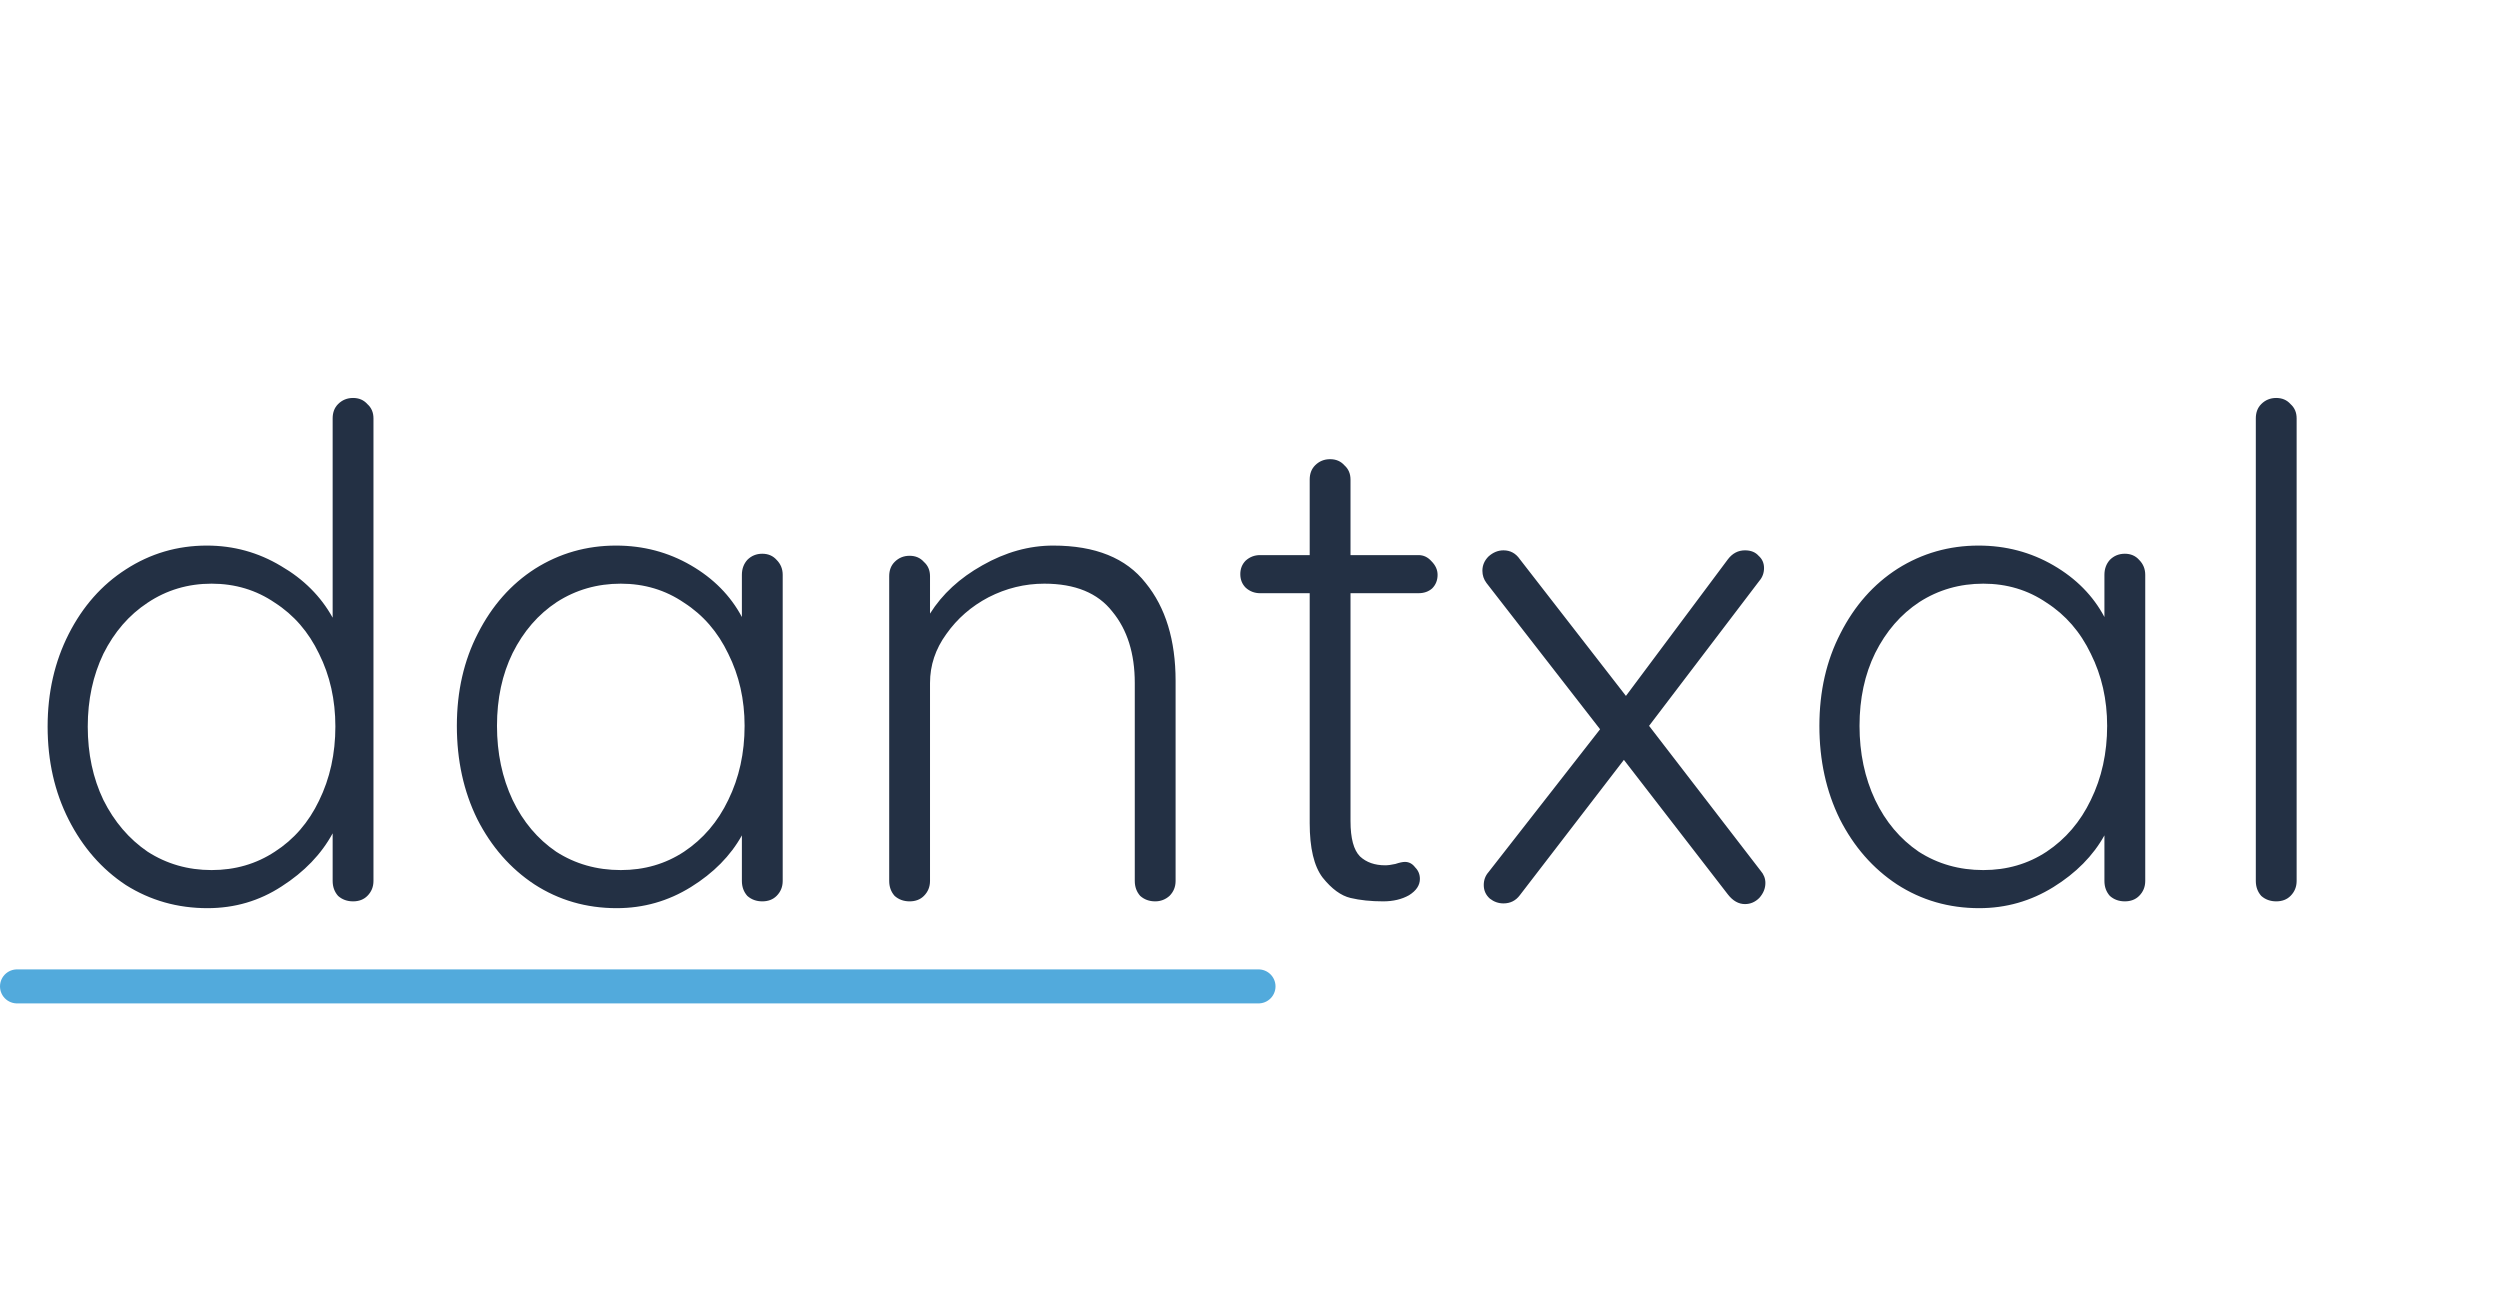
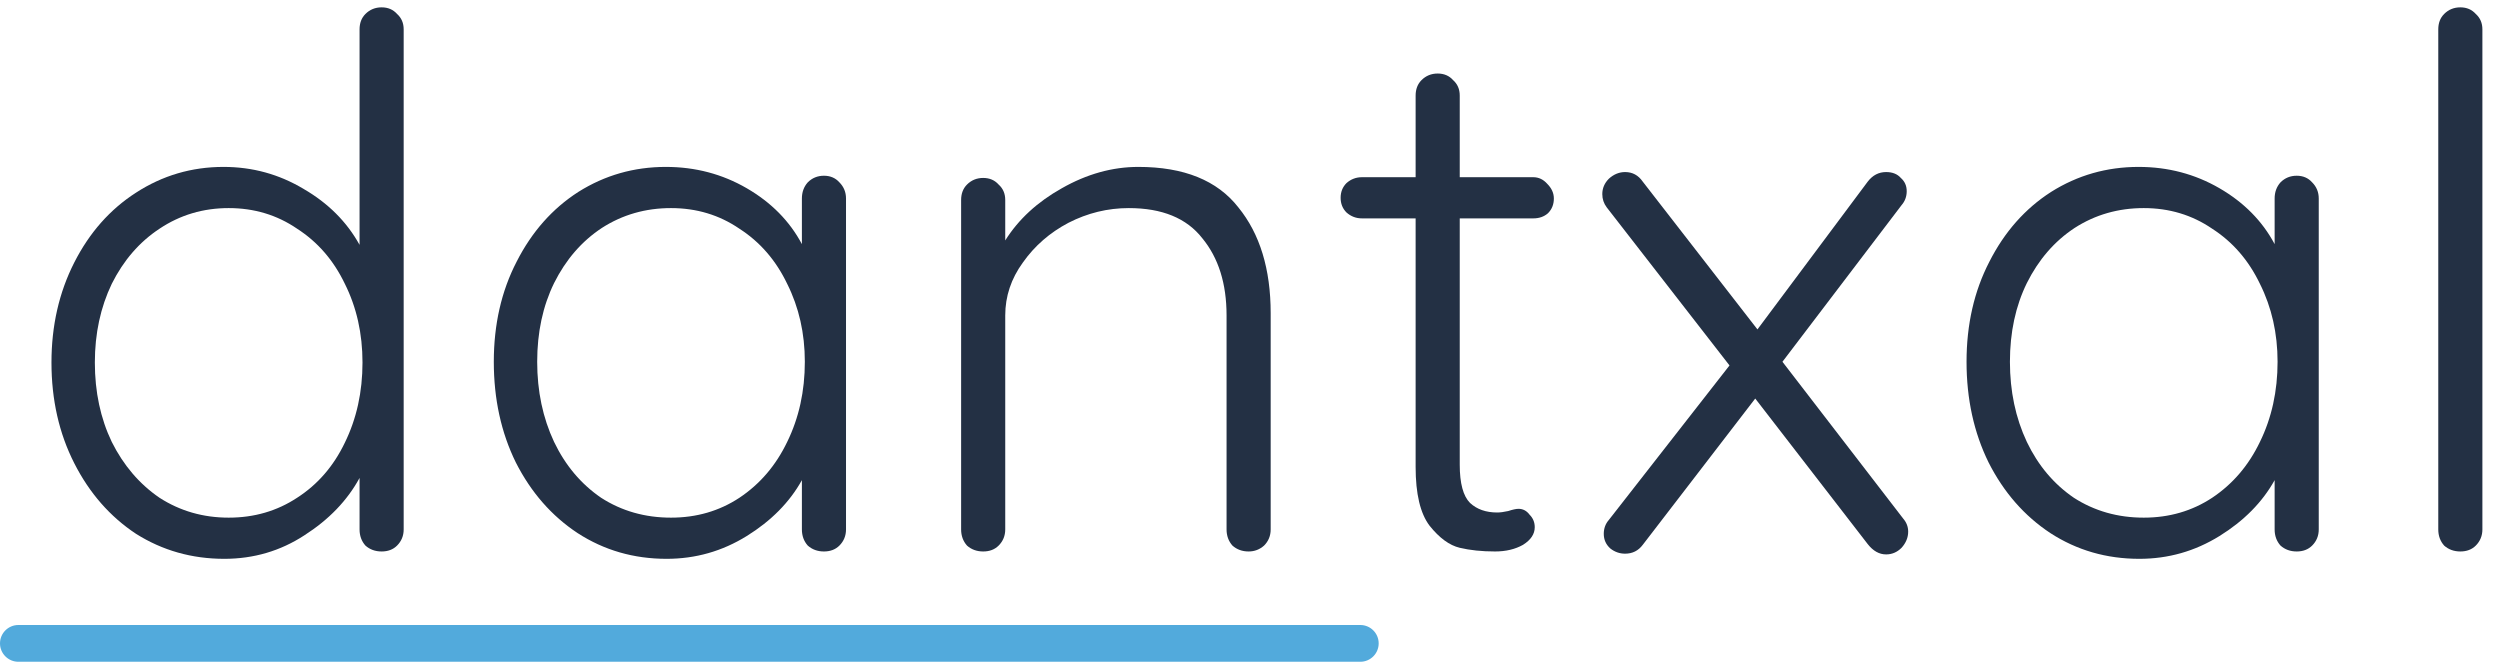
- <svg xmlns="http://www.w3.org/2000/svg" width="147" height="77" viewBox="0 0 147 77" fill="none">
-   <path d="M20.76 23.4C21.107 23.4 21.387 23.52 21.6 23.76C21.84 23.973 21.96 24.253 21.96 24.6V51.8C21.96 52.147 21.84 52.44 21.6 52.68C21.387 52.893 21.107 53 20.76 53C20.413 53 20.12 52.893 19.88 52.68C19.667 52.44 19.56 52.147 19.56 51.8V49C18.893 50.227 17.893 51.267 16.56 52.12C15.253 52.973 13.8 53.4 12.2 53.4C10.44 53.4 8.84 52.947 7.4 52.04C5.987 51.107 4.867 49.827 4.04 48.2C3.213 46.573 2.8 44.747 2.8 42.72C2.8 40.72 3.213 38.907 4.04 37.28C4.867 35.653 5.987 34.387 7.4 33.48C8.84 32.547 10.427 32.08 12.16 32.08C13.733 32.08 15.187 32.48 16.52 33.28C17.853 34.053 18.867 35.067 19.56 36.32V24.6C19.56 24.253 19.667 23.973 19.88 23.76C20.12 23.52 20.413 23.4 20.76 23.4ZM12.44 51.16C13.827 51.16 15.067 50.8 16.16 50.08C17.28 49.36 18.147 48.36 18.76 47.08C19.4 45.773 19.72 44.32 19.72 42.72C19.72 41.147 19.4 39.72 18.76 38.44C18.147 37.16 17.28 36.16 16.16 35.44C15.067 34.693 13.827 34.32 12.44 34.32C11.053 34.32 9.8 34.693 8.68 35.44C7.587 36.16 6.72 37.16 6.08 38.44C5.467 39.72 5.16 41.147 5.16 42.72C5.16 44.32 5.467 45.76 6.08 47.04C6.72 48.32 7.587 49.333 8.68 50.08C9.8 50.8 11.053 51.16 12.44 51.16ZM44.822 32.56C45.169 32.56 45.449 32.68 45.663 32.92C45.903 33.16 46.023 33.453 46.023 33.8V51.8C46.023 52.147 45.903 52.44 45.663 52.68C45.449 52.893 45.169 53 44.822 53C44.476 53 44.182 52.893 43.943 52.68C43.729 52.44 43.623 52.147 43.623 51.8V49.12C42.956 50.32 41.956 51.333 40.623 52.16C39.289 52.987 37.836 53.4 36.263 53.4C34.476 53.4 32.862 52.933 31.422 52C30.009 51.067 28.889 49.787 28.062 48.16C27.262 46.533 26.863 44.707 26.863 42.68C26.863 40.653 27.276 38.84 28.102 37.24C28.929 35.613 30.049 34.347 31.462 33.44C32.903 32.533 34.489 32.08 36.222 32.08C37.822 32.08 39.289 32.467 40.623 33.24C41.956 34.013 42.956 35.027 43.623 36.28V33.8C43.623 33.453 43.729 33.16 43.943 32.92C44.182 32.68 44.476 32.56 44.822 32.56ZM36.502 51.16C37.889 51.16 39.129 50.8 40.222 50.08C41.343 49.333 42.209 48.32 42.822 47.04C43.462 45.733 43.782 44.28 43.782 42.68C43.782 41.133 43.462 39.72 42.822 38.44C42.209 37.16 41.343 36.16 40.222 35.44C39.129 34.693 37.889 34.32 36.502 34.32C35.116 34.32 33.862 34.68 32.742 35.4C31.649 36.12 30.782 37.12 30.142 38.4C29.529 39.653 29.223 41.08 29.223 42.68C29.223 44.28 29.529 45.733 30.142 47.04C30.756 48.32 31.609 49.333 32.703 50.08C33.822 50.8 35.089 51.16 36.502 51.16ZM61.925 32.08C64.405 32.08 66.218 32.813 67.365 34.28C68.538 35.72 69.125 37.64 69.125 40.04V51.8C69.125 52.147 69.005 52.44 68.765 52.68C68.525 52.893 68.245 53 67.925 53C67.578 53 67.285 52.893 67.045 52.68C66.832 52.44 66.725 52.147 66.725 51.8V40.16C66.725 38.427 66.285 37.027 65.405 35.96C64.552 34.867 63.218 34.32 61.405 34.32C60.258 34.32 59.165 34.587 58.125 35.12C57.112 35.653 56.285 36.373 55.645 37.28C55.005 38.16 54.685 39.12 54.685 40.16V51.8C54.685 52.147 54.565 52.44 54.325 52.68C54.112 52.893 53.832 53 53.485 53C53.138 53 52.845 52.893 52.605 52.68C52.392 52.44 52.285 52.147 52.285 51.8V33.88C52.285 33.533 52.392 33.253 52.605 33.04C52.845 32.8 53.138 32.68 53.485 32.68C53.832 32.68 54.112 32.8 54.325 33.04C54.565 33.253 54.685 33.533 54.685 33.88V36.08C55.405 34.933 56.432 33.987 57.765 33.24C59.125 32.467 60.512 32.08 61.925 32.08ZM79.41 34.88V48.28C79.41 49.293 79.597 49.987 79.97 50.36C80.343 50.707 80.837 50.88 81.45 50.88C81.61 50.88 81.81 50.853 82.05 50.8C82.29 50.72 82.477 50.68 82.61 50.68C82.85 50.68 83.05 50.787 83.21 51C83.397 51.187 83.49 51.413 83.49 51.68C83.49 52.053 83.277 52.373 82.85 52.64C82.423 52.88 81.917 53 81.33 53C80.61 53 79.97 52.933 79.41 52.8C78.85 52.667 78.303 52.267 77.77 51.6C77.263 50.933 77.01 49.867 77.01 48.4V34.88H74.09C73.77 34.88 73.49 34.773 73.25 34.56C73.037 34.347 72.93 34.08 72.93 33.76C72.93 33.44 73.037 33.173 73.25 32.96C73.49 32.747 73.77 32.64 74.09 32.64H77.01V28.2C77.01 27.853 77.117 27.573 77.33 27.36C77.57 27.12 77.863 27 78.21 27C78.557 27 78.837 27.12 79.05 27.36C79.29 27.573 79.41 27.853 79.41 28.2V32.64H83.41C83.703 32.64 83.957 32.76 84.17 33C84.41 33.24 84.53 33.507 84.53 33.8C84.53 34.12 84.423 34.387 84.21 34.6C83.997 34.787 83.73 34.88 83.41 34.88H79.41ZM103.525 51.2C103.711 51.413 103.805 51.653 103.805 51.92C103.805 52.24 103.685 52.533 103.445 52.8C103.205 53.04 102.925 53.16 102.605 53.16C102.231 53.16 101.898 52.973 101.605 52.6L95.485 44.68L89.365 52.64C89.125 52.96 88.805 53.12 88.405 53.12C88.111 53.12 87.845 53.027 87.605 52.84C87.365 52.627 87.245 52.36 87.245 52.04C87.245 51.747 87.338 51.493 87.525 51.28L94.085 42.88L87.405 34.28C87.245 34.067 87.165 33.827 87.165 33.56C87.165 33.24 87.285 32.96 87.525 32.72C87.791 32.48 88.085 32.36 88.405 32.36C88.805 32.36 89.125 32.533 89.365 32.88L95.605 40.92L101.605 32.88C101.871 32.533 102.205 32.36 102.605 32.36C102.951 32.36 103.218 32.467 103.405 32.68C103.618 32.867 103.725 33.107 103.725 33.4C103.725 33.693 103.631 33.947 103.445 34.16L96.965 42.68L103.525 51.2ZM124.94 32.56C125.286 32.56 125.566 32.68 125.78 32.92C126.02 33.16 126.14 33.453 126.14 33.8V51.8C126.14 52.147 126.02 52.44 125.78 52.68C125.566 52.893 125.286 53 124.94 53C124.593 53 124.3 52.893 124.06 52.68C123.846 52.44 123.74 52.147 123.74 51.8V49.12C123.073 50.32 122.073 51.333 120.74 52.16C119.406 52.987 117.953 53.4 116.38 53.4C114.593 53.4 112.98 52.933 111.54 52C110.126 51.067 109.006 49.787 108.18 48.16C107.38 46.533 106.98 44.707 106.98 42.68C106.98 40.653 107.393 38.84 108.22 37.24C109.046 35.613 110.166 34.347 111.58 33.44C113.02 32.533 114.606 32.08 116.34 32.08C117.94 32.08 119.406 32.467 120.74 33.24C122.073 34.013 123.073 35.027 123.74 36.28V33.8C123.74 33.453 123.846 33.16 124.06 32.92C124.3 32.68 124.593 32.56 124.94 32.56ZM116.62 51.16C118.006 51.16 119.246 50.8 120.34 50.08C121.46 49.333 122.326 48.32 122.94 47.04C123.58 45.733 123.9 44.28 123.9 42.68C123.9 41.133 123.58 39.72 122.94 38.44C122.326 37.16 121.46 36.16 120.34 35.44C119.246 34.693 118.006 34.32 116.62 34.32C115.233 34.32 113.98 34.68 112.86 35.4C111.766 36.12 110.9 37.12 110.26 38.4C109.646 39.653 109.34 41.08 109.34 42.68C109.34 44.28 109.646 45.733 110.26 47.04C110.873 48.32 111.726 49.333 112.82 50.08C113.94 50.8 115.206 51.16 116.62 51.16ZM135.042 51.8C135.042 52.147 134.922 52.44 134.682 52.68C134.469 52.893 134.189 53 133.842 53C133.496 53 133.202 52.893 132.962 52.68C132.749 52.44 132.642 52.147 132.642 51.8V24.6C132.642 24.253 132.749 23.973 132.962 23.76C133.202 23.52 133.496 23.4 133.842 23.4C134.189 23.4 134.469 23.52 134.682 23.76C134.922 23.973 135.042 24.253 135.042 24.6V51.8Z" fill="#233044" />
-   <path d="M1 58L74 58" stroke="#52AADC" stroke-width="2" stroke-linecap="round" />
+ <svg xmlns="http://www.w3.org/2000/svg" width="136" height="36" viewBox="0 0 136 36" fill="none">
+   <path d="M20.76 0.4C21.107 0.4 21.387 0.52 21.6 0.76C21.84 0.973 21.96 1.253 21.96 1.6V28.8C21.96 29.147 21.84 29.44 21.6 29.68C21.387 29.893 21.107 30 20.76 30C20.413 30 20.12 29.893 19.88 29.68C19.667 29.44 19.56 29.147 19.56 28.8V26C18.893 27.227 17.893 28.267 16.56 29.12C15.253 29.973 13.8 30.4 12.2 30.4C10.44 30.4 8.84 29.947 7.4 29.04C5.987 28.107 4.867 26.827 4.04 25.2C3.213 23.573 2.8 21.747 2.8 19.72C2.8 17.72 3.213 15.907 4.04 14.28C4.867 12.653 5.987 11.387 7.4 10.48C8.84 9.547 10.427 9.08 12.16 9.08C13.733 9.08 15.187 9.48 16.52 10.28C17.853 11.053 18.867 12.067 19.56 13.32V1.6C19.56 1.253 19.667 0.973 19.88 0.76C20.12 0.52 20.413 0.4 20.76 0.4ZM12.44 28.16C13.827 28.16 15.067 27.8 16.16 27.08C17.28 26.36 18.147 25.36 18.76 24.08C19.4 22.773 19.72 21.32 19.72 19.72C19.72 18.147 19.4 16.72 18.76 15.44C18.147 14.16 17.28 13.16 16.16 12.44C15.067 11.693 13.827 11.32 12.44 11.32C11.053 11.32 9.8 11.693 8.68 12.44C7.587 13.16 6.72 14.16 6.08 15.44C5.467 16.72 5.16 18.147 5.16 19.72C5.16 21.32 5.467 22.76 6.08 24.04C6.72 25.32 7.587 26.333 8.68 27.08C9.8 27.8 11.053 28.16 12.44 28.16Z" fill="#233044" />
+   <path d="M44.822 9.56C45.169 9.56 45.449 9.68 45.663 9.92C45.903 10.16 46.023 10.453 46.023 10.8V28.8C46.023 29.147 45.903 29.44 45.663 29.68C45.449 29.893 45.169 30 44.822 30C44.476 30 44.183 29.893 43.943 29.68C43.729 29.44 43.623 29.147 43.623 28.8V26.12C42.956 27.32 41.956 28.333 40.623 29.16C39.289 29.987 37.836 30.4 36.263 30.4C34.476 30.4 32.862 29.933 31.422 29C30.009 28.067 28.889 26.787 28.062 25.16C27.262 23.533 26.863 21.707 26.863 19.68C26.863 17.653 27.276 15.84 28.102 14.24C28.929 12.613 30.049 11.347 31.462 10.44C32.903 9.533 34.489 9.08 36.222 9.08C37.822 9.08 39.289 9.467 40.623 10.24C41.956 11.013 42.956 12.027 43.623 13.28V10.8C43.623 10.453 43.729 10.16 43.943 9.92C44.183 9.68 44.476 9.56 44.822 9.56ZM36.502 28.16C37.889 28.16 39.129 27.8 40.222 27.08C41.343 26.333 42.209 25.32 42.823 24.04C43.463 22.733 43.783 21.28 43.783 19.68C43.783 18.133 43.463 16.72 42.823 15.44C42.209 14.16 41.343 13.16 40.222 12.44C39.129 11.693 37.889 11.32 36.502 11.32C35.116 11.32 33.862 11.68 32.742 12.4C31.649 13.12 30.782 14.12 30.142 15.4C29.529 16.653 29.223 18.08 29.223 19.68C29.223 21.28 29.529 22.733 30.142 24.04C30.756 25.32 31.609 26.333 32.703 27.08C33.822 27.8 35.089 28.16 36.502 28.16Z" fill="#233044" />
+   <path d="M61.925 9.08C64.405 9.08 66.218 9.813 67.365 11.28C68.538 12.72 69.125 14.64 69.125 17.04V28.8C69.125 29.147 69.005 29.44 68.765 29.68C68.525 29.893 68.245 30 67.925 30C67.578 30 67.285 29.893 67.045 29.68C66.832 29.44 66.725 29.147 66.725 28.8V17.16C66.725 15.427 66.285 14.027 65.405 12.96C64.552 11.867 63.218 11.32 61.405 11.32C60.258 11.32 59.165 11.587 58.125 12.12C57.112 12.653 56.285 13.373 55.645 14.28C55.005 15.16 54.685 16.12 54.685 17.16V28.8C54.685 29.147 54.565 29.44 54.325 29.68C54.112 29.893 53.832 30 53.485 30C53.138 30 52.845 29.893 52.605 29.68C52.392 29.44 52.285 29.147 52.285 28.8V10.88C52.285 10.533 52.392 10.253 52.605 10.04C52.845 9.8 53.138 9.68 53.485 9.68C53.832 9.68 54.112 9.8 54.325 10.04C54.565 10.253 54.685 10.533 54.685 10.88V13.08C55.405 11.933 56.432 10.987 57.765 10.24C59.125 9.467 60.512 9.08 61.925 9.08Z" fill="#233044" />
+   <path d="M79.41 11.88V25.28C79.41 26.293 79.597 26.987 79.97 27.36C80.343 27.707 80.837 27.88 81.45 27.88C81.61 27.88 81.81 27.853 82.05 27.8C82.29 27.72 82.477 27.68 82.61 27.68C82.85 27.68 83.05 27.787 83.21 28C83.397 28.187 83.49 28.413 83.49 28.68C83.49 29.053 83.277 29.373 82.85 29.64C82.423 29.88 81.917 30 81.33 30C80.61 30 79.97 29.933 79.41 29.8C78.85 29.667 78.303 29.267 77.77 28.6C77.263 27.933 77.01 26.867 77.01 25.4V11.88H74.09C73.77 11.88 73.49 11.773 73.25 11.56C73.037 11.347 72.93 11.08 72.93 10.76C72.93 10.44 73.037 10.173 73.25 9.96C73.49 9.747 73.77 9.64 74.09 9.64H77.01V5.2C77.01 4.853 77.117 4.573 77.33 4.36C77.57 4.12 77.863 4 78.21 4C78.557 4 78.837 4.12 79.05 4.36C79.29 4.573 79.41 4.853 79.41 5.2V9.64H83.41C83.703 9.64 83.957 9.76 84.17 10C84.41 10.24 84.53 10.507 84.53 10.8C84.53 11.12 84.423 11.387 84.21 11.6C83.997 11.787 83.73 11.88 83.41 11.88H79.41Z" fill="#233044" />
+   <path d="M103.525 28.2C103.711 28.413 103.805 28.653 103.805 28.92C103.805 29.24 103.685 29.533 103.445 29.8C103.205 30.04 102.925 30.16 102.605 30.16C102.231 30.16 101.898 29.973 101.605 29.6L95.485 21.68L89.365 29.64C89.125 29.96 88.805 30.12 88.405 30.12C88.111 30.12 87.845 30.027 87.605 29.84C87.365 29.627 87.245 29.36 87.245 29.04C87.245 28.747 87.338 28.493 87.525 28.28L94.085 19.88L87.405 11.28C87.245 11.067 87.165 10.827 87.165 10.56C87.165 10.24 87.285 9.96 87.525 9.72C87.791 9.48 88.085 9.36 88.405 9.36C88.805 9.36 89.125 9.533 89.365 9.88L95.605 17.92L101.605 9.88C101.871 9.533 102.205 9.36 102.605 9.36C102.951 9.36 103.218 9.467 103.405 9.68C103.618 9.867 103.725 10.107 103.725 10.4C103.725 10.693 103.631 10.947 103.445 11.16L96.965 19.68L103.525 28.2Z" fill="#233044" />
+   <path d="M124.94 9.56C125.286 9.56 125.566 9.68 125.78 9.92C126.02 10.16 126.14 10.453 126.14 10.8V28.8C126.14 29.147 126.02 29.44 125.78 29.68C125.566 29.893 125.286 30 124.94 30C124.593 30 124.3 29.893 124.06 29.68C123.846 29.44 123.74 29.147 123.74 28.8V26.12C123.073 27.32 122.073 28.333 120.74 29.16C119.406 29.987 117.953 30.4 116.38 30.4C114.593 30.4 112.98 29.933 111.54 29C110.126 28.067 109.006 26.787 108.18 25.16C107.38 23.533 106.98 21.707 106.98 19.68C106.98 17.653 107.393 15.84 108.22 14.24C109.046 12.613 110.166 11.347 111.58 10.44C113.02 9.533 114.606 9.08 116.34 9.08C117.94 9.08 119.406 9.467 120.74 10.24C122.073 11.013 123.073 12.027 123.74 13.28V10.8C123.74 10.453 123.846 10.16 124.06 9.92C124.3 9.68 124.593 9.56 124.94 9.56ZM116.62 28.16C118.006 28.16 119.246 27.8 120.34 27.08C121.46 26.333 122.326 25.32 122.94 24.04C123.58 22.733 123.9 21.28 123.9 19.68C123.9 18.133 123.58 16.72 122.94 15.44C122.326 14.16 121.46 13.16 120.34 12.44C119.246 11.693 118.006 11.32 116.62 11.32C115.233 11.32 113.98 11.68 112.86 12.4C111.766 13.12 110.9 14.12 110.26 15.4C109.646 16.653 109.34 18.08 109.34 19.68C109.34 21.28 109.646 22.733 110.26 24.04C110.873 25.32 111.726 26.333 112.82 27.08C113.94 27.8 115.206 28.16 116.62 28.16Z" fill="#233044" />
+   <path d="M135.042 28.8C135.042 29.147 134.922 29.44 134.682 29.68C134.469 29.893 134.189 30 133.842 30C133.496 30 133.202 29.893 132.962 29.68C132.749 29.44 132.642 29.147 132.642 28.8V1.6C132.642 1.253 132.749 0.973 132.962 0.76C133.202 0.52 133.496 0.4 133.842 0.4C134.189 0.4 134.469 0.52 134.682 0.76C134.922 0.973 135.042 1.253 135.042 1.6V28.8Z" fill="#233044" />
+   <path fill-rule="evenodd" clip-rule="evenodd" d="M74 36L1 36C0.448 36 5.96046e-08 35.552 0 35C0 34.448 0.448 34 1 34L74 34C74.552 34 75 34.448 75 35C75 35.552 74.552 36 74 36Z" fill="#52AADC" />
</svg>
